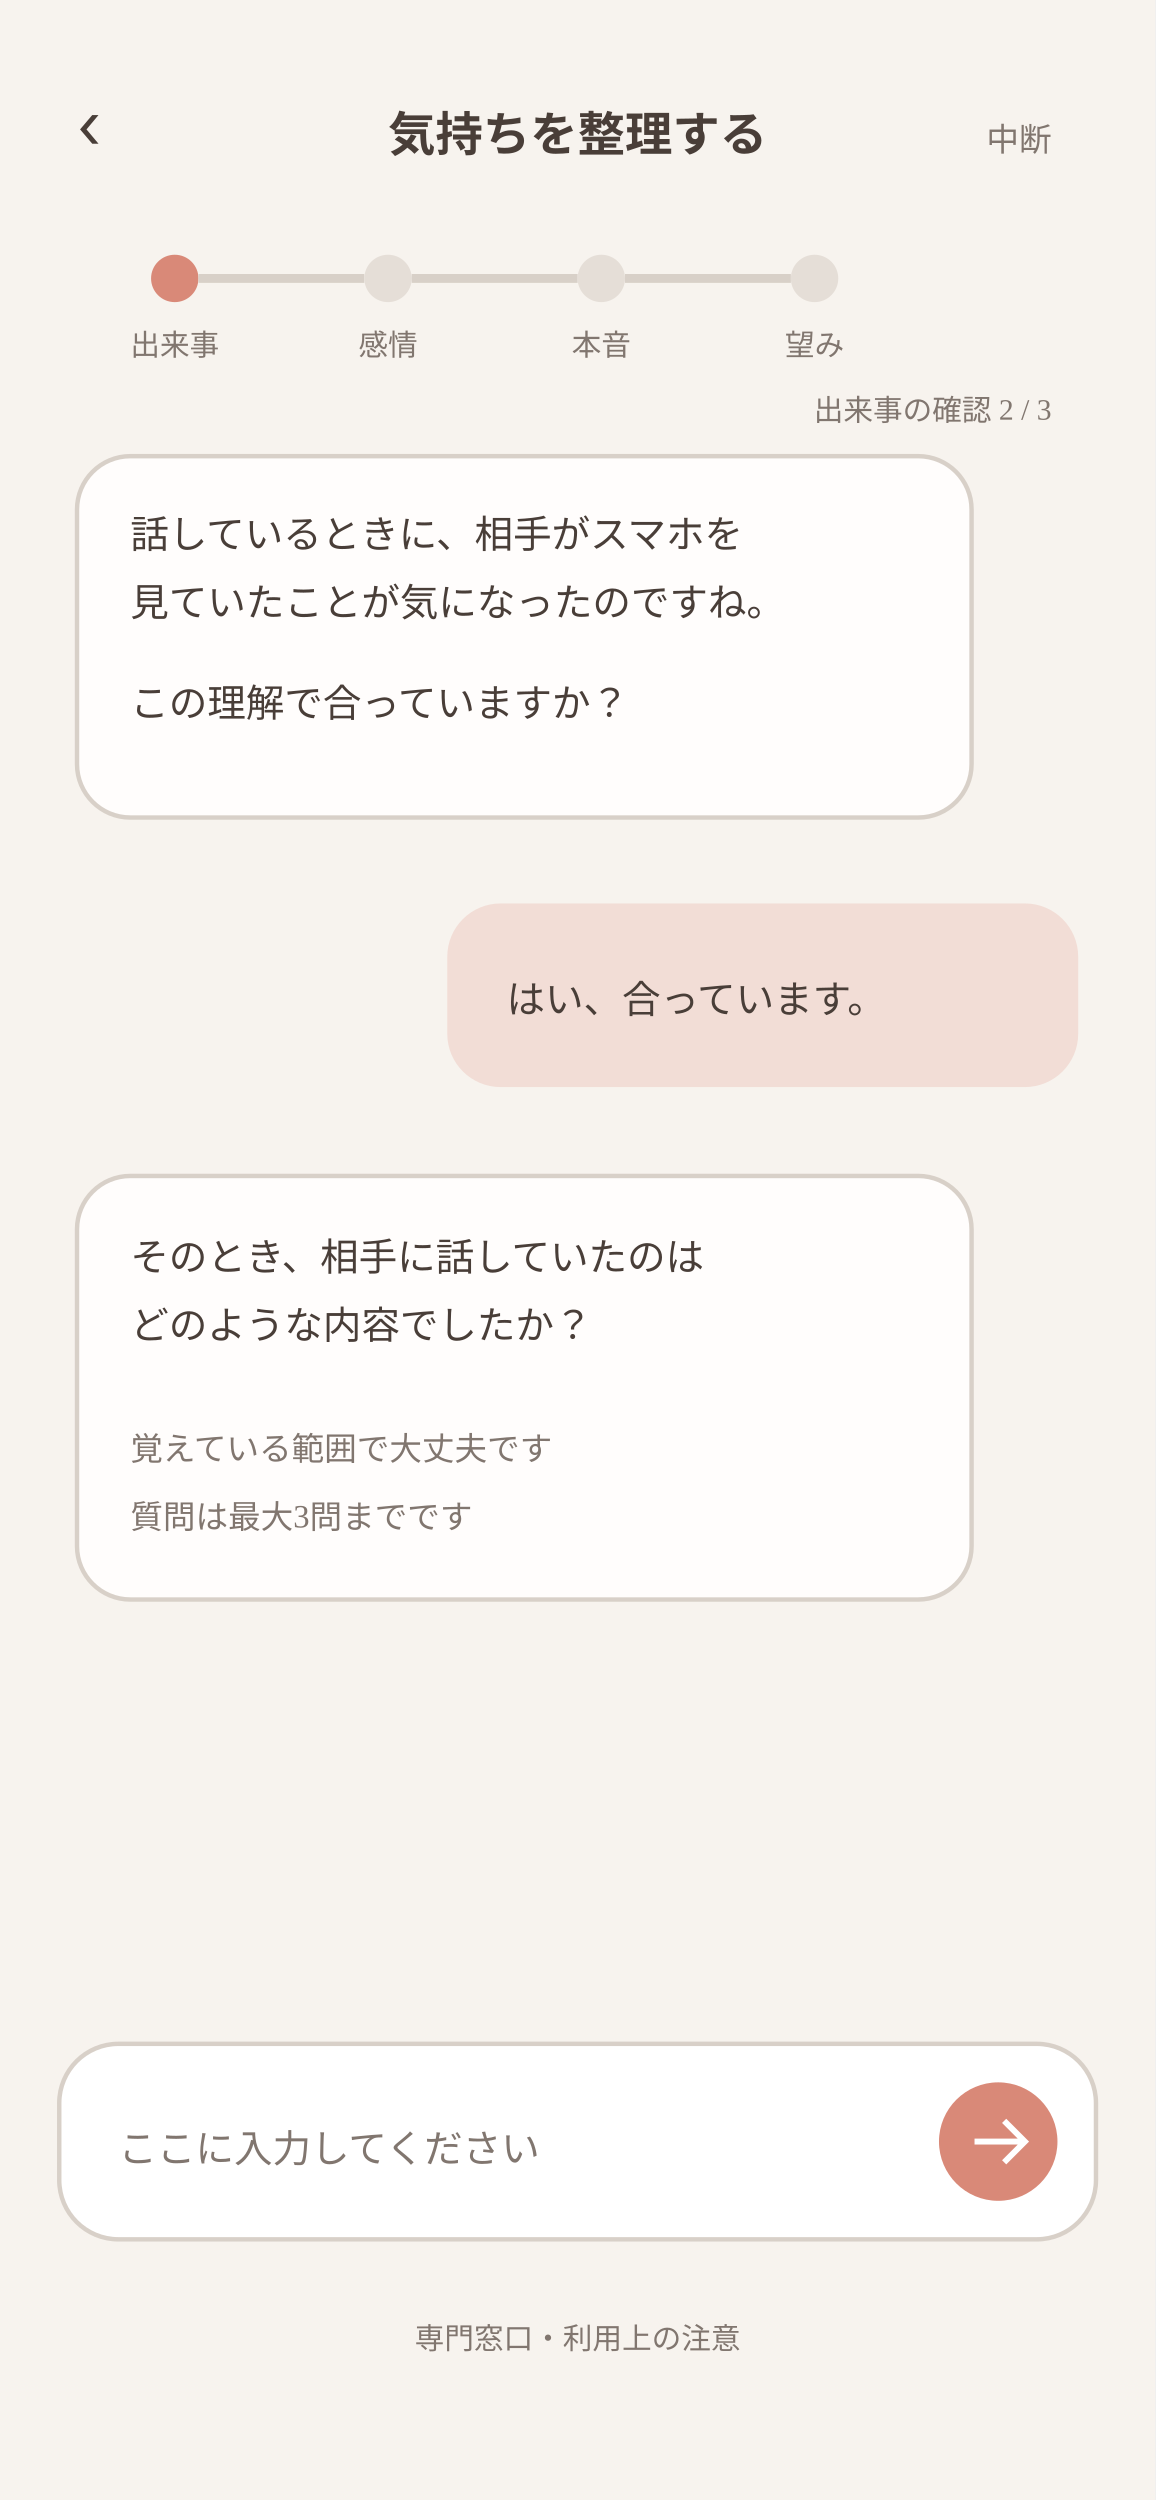
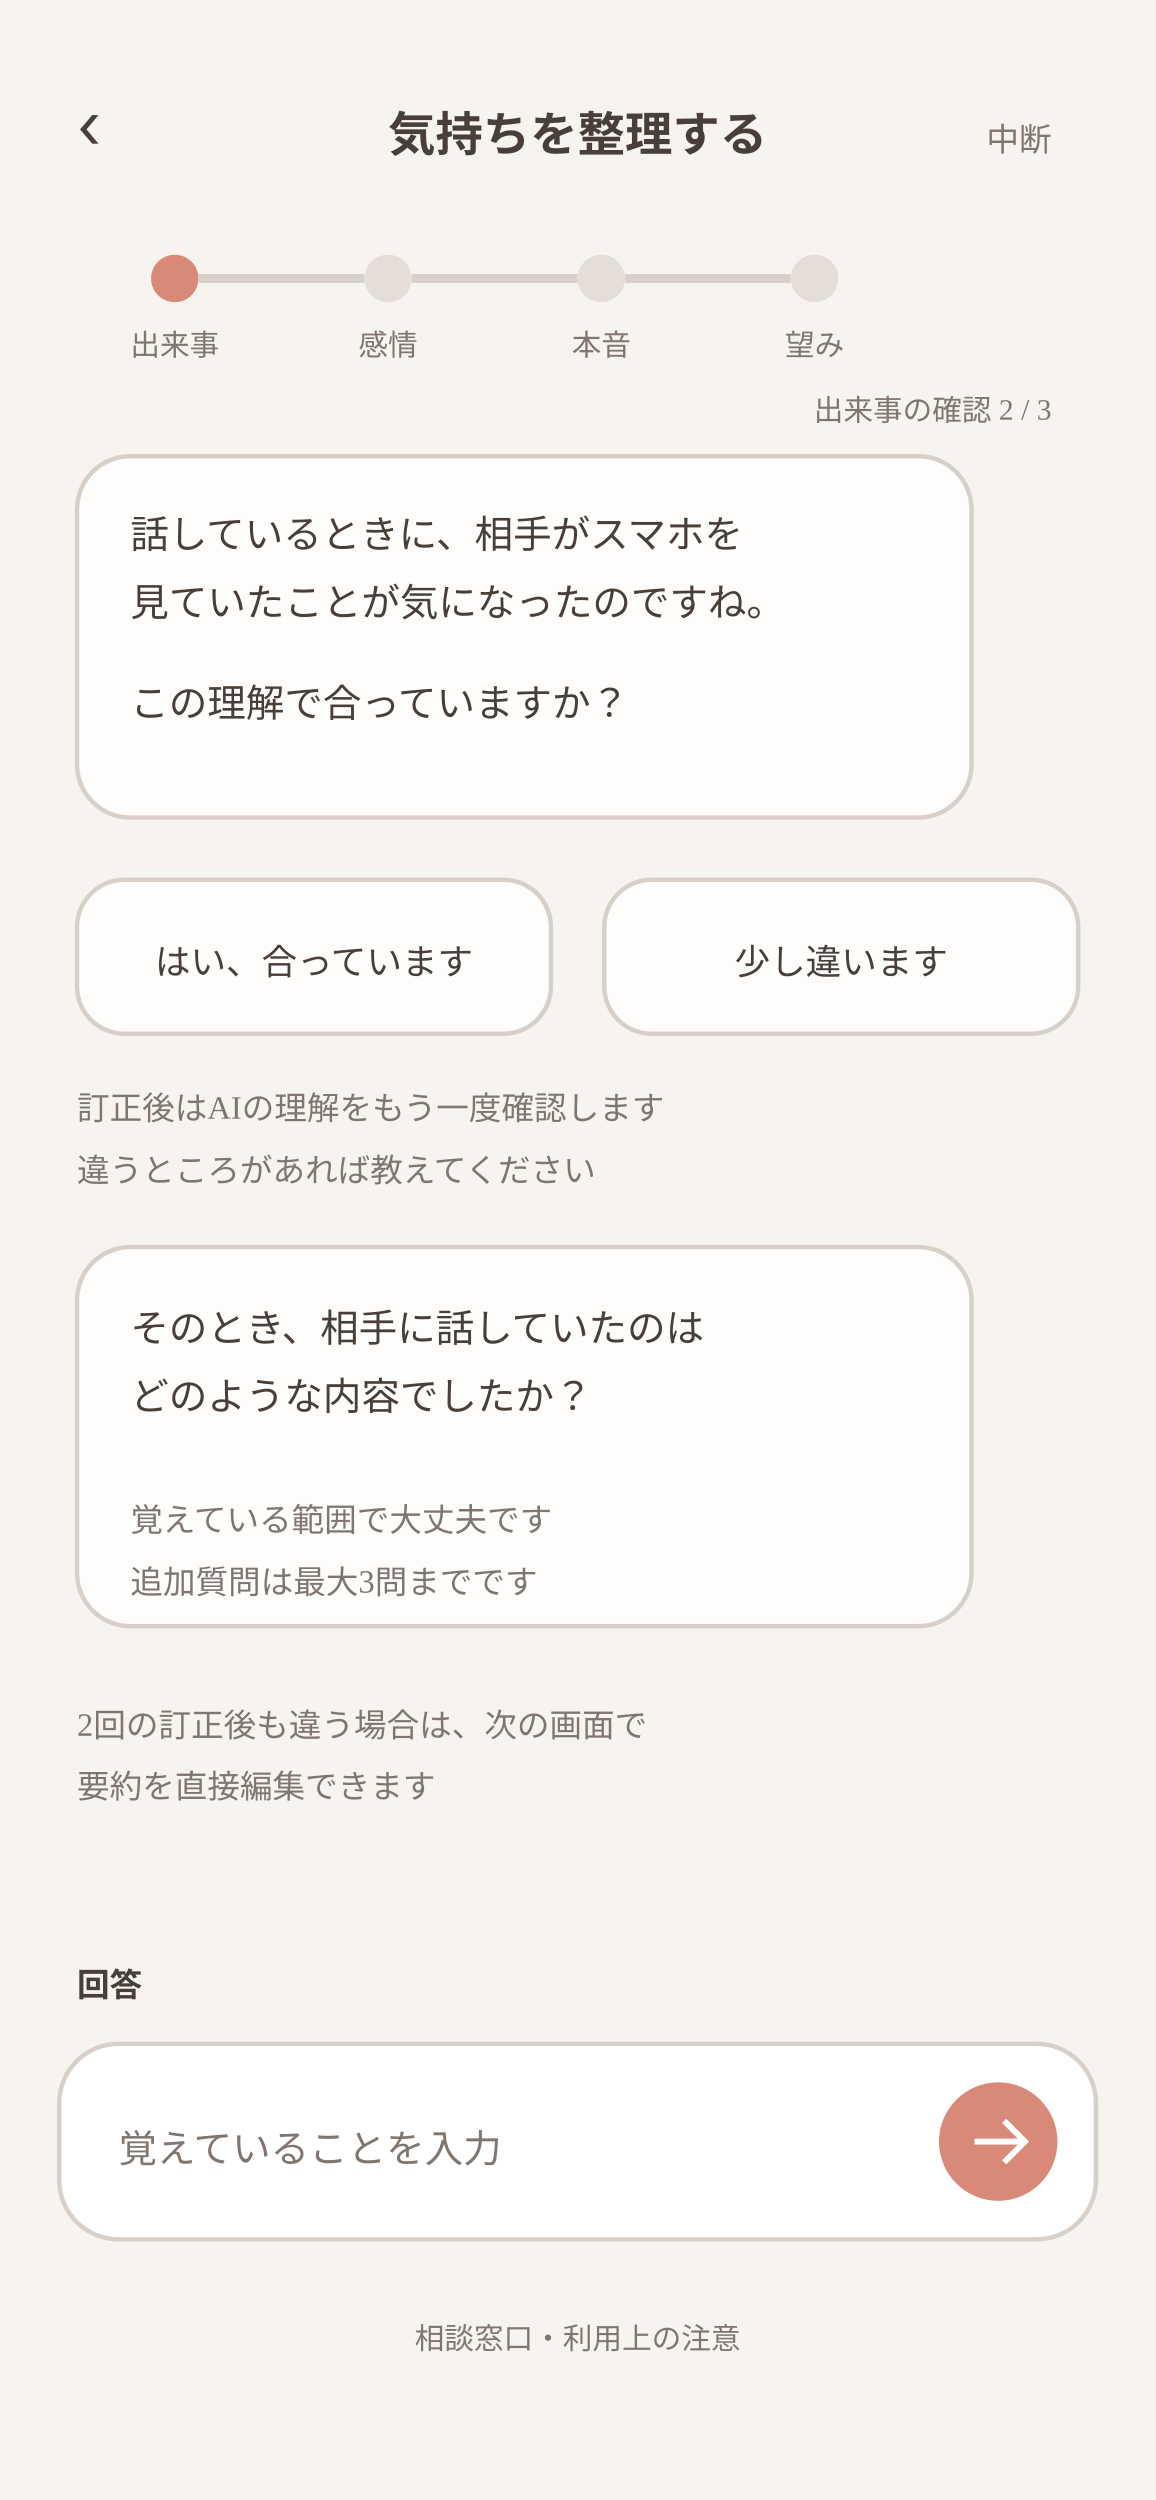
<svg xmlns="http://www.w3.org/2000/svg" width="390" height="844" viewBox="0 0 390 844">
  <rect width="390" height="844" fill="#F7F3EE" />
  <style>.t{font-family:-apple-system,BlinkMacSystemFont,"Noto Sans JP",sans-serif;fill:#493E38}.m{fill:#81766F}.bubble{fill:#FFFDFC;stroke:#D8D0C8;stroke-width:1.5}.user{fill:#F2DDD6}.input{fill:#FFFFFF;stroke:#D8D0C8;stroke-width:1.5}</style>
  <text class="t" x="26" y="50" font-size="21">‹</text>
  <text class="t" x="195" y="51" text-anchor="middle" font-size="16" font-weight="700">気持ちを整理する</text>
  <text class="m" x="355" y="51" text-anchor="end" font-size="11">中断</text>
  <g font-family="sans-serif" font-size="10" fill="#81766F">
    <circle cx="59" cy="94" r="8" fill="#D98978" />
    <text x="59" y="120" text-anchor="middle">出来事</text>
    <line x1="67" y1="94" x2="123" y2="94" stroke="#D8D0C8" stroke-width="3" />
    <circle cx="131" cy="94" r="8" fill="#E5DED7" />
    <text x="131" y="120" text-anchor="middle">感情</text>
    <line x1="139" y1="94" x2="195" y2="94" stroke="#D8D0C8" stroke-width="3" />
    <circle cx="203" cy="94" r="8" fill="#E5DED7" />
    <text x="203" y="120" text-anchor="middle">本音</text>
    <line x1="211" y1="94" x2="267" y2="94" stroke="#D8D0C8" stroke-width="3" />
    <circle cx="275" cy="94" r="8" fill="#E5DED7" />
    <text x="275" y="120" text-anchor="middle">望み</text>
  </g>
  <text class="m" x="355" y="142" text-anchor="end" font-size="10">出来事の確認 2 / 3</text>
  <rect class="bubble" x="26" y="154" width="302" height="122" rx="18" />
  <text class="t" x="44" y="185" font-size="13">話しているときに、相手がスマホを</text>
  <text class="t" x="44" y="208" font-size="13">見ていたことが気になったのですね。</text>
  <text class="t" x="44" y="242" font-size="13">この理解で合っていますか？</text>
-   <rect class="user" x="151" y="305" width="213" height="62" rx="18" />
-   <text class="t" x="171" y="342" font-size="13">はい、合っています。</text>
-   <rect class="bubble" x="26" y="397" width="302" height="143" rx="18" />
-   <text class="t" x="44" y="429" font-size="13">そのとき、相手に話していたのは</text>
-   <text class="t" x="44" y="452" font-size="13">どのような内容でしたか？</text>
-   <text class="m" x="44" y="493" font-size="11">覚えている範囲で大丈夫です</text>
-   <text class="m" x="44" y="516" font-size="11">質問は最大3問までです</text>
+   <rect class="bubble" x="26" y="297" width="160" height="52" rx="16" />
+   <text class="t" x="106" y="329" text-anchor="middle" font-size="12">はい、合っています</text>
+   <rect class="bubble" x="204" y="297" width="160" height="52" rx="16" />
+   <text class="t" x="284" y="329" text-anchor="middle" font-size="12">少し違います</text>
+   <text class="m" x="26" y="378" font-size="11">訂正後はAIの理解をもう一度確認します</text>
+   <text class="m" x="26" y="399" font-size="11">違うところがあれば教えてください</text>
+   <rect class="bubble" x="26" y="421" width="302" height="128" rx="18" />
+   <text class="t" x="44" y="453" font-size="13">そのとき、相手に話していたのは</text>
+   <text class="t" x="44" y="476" font-size="13">どのような内容でしたか？</text>
+   <text class="m" x="44" y="517" font-size="11">覚えている範囲で大丈夫です</text>
+   <text class="m" x="44" y="538" font-size="11">追加質問は最大3問までです</text>
+   <text class="m" x="26" y="586" font-size="11">2回の訂正後も違う場合は、次の画面で</text>
+   <text class="m" x="26" y="607" font-size="11">要約を直接編集できます</text>
+   <text class="t" x="26" y="674" font-size="11" font-weight="700">回答</text>
  <rect class="input" x="20" y="690" width="350" height="66" rx="20" />
-   <text class="m" x="40" y="730" font-size="13">ここに入力してください</text>
+   <text class="m" x="40" y="730" font-size="13">覚えていることを入力</text>
  <circle cx="337" cy="723" r="20" fill="#D98978" />
  <path d="M329 723h16M339 716l7 7-7 7" fill="none" stroke="#FFF" stroke-width="2" />
-   <text class="m" x="195" y="793" text-anchor="middle" font-size="10">専門窓口・利用上の注意</text>
+   <text class="m" x="195" y="793" text-anchor="middle" font-size="10">相談窓口・利用上の注意</text>
</svg>
